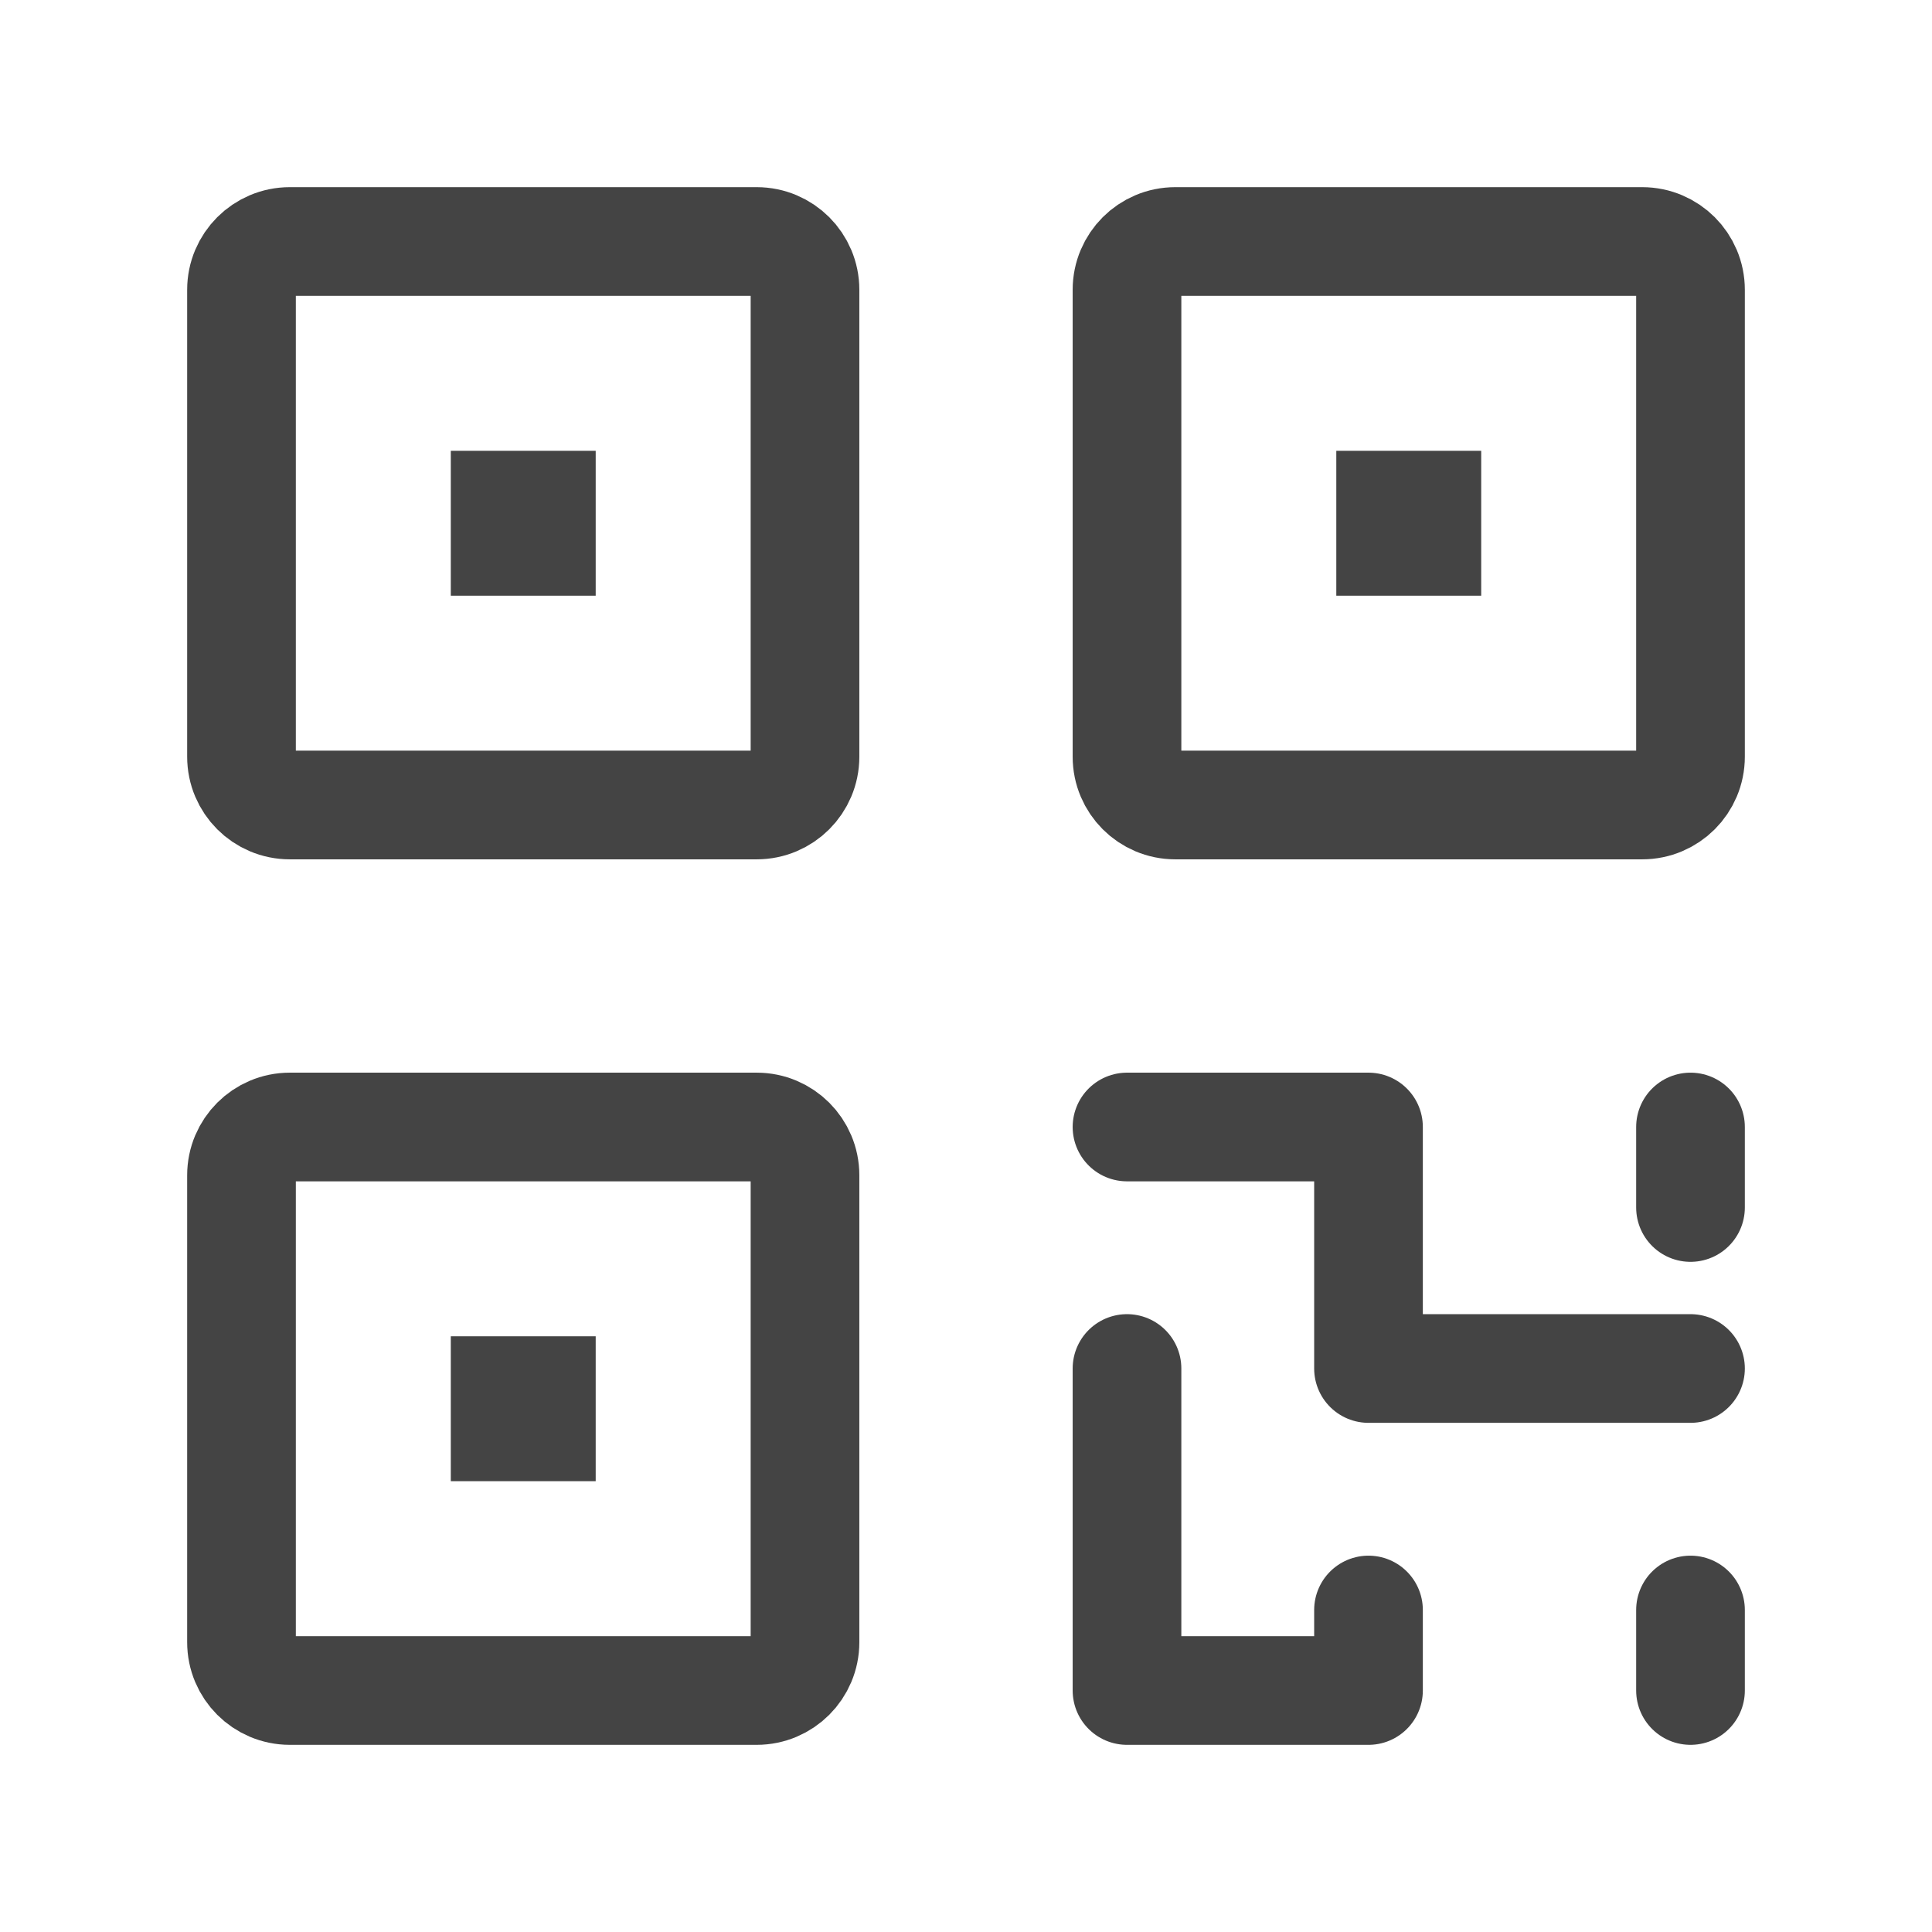
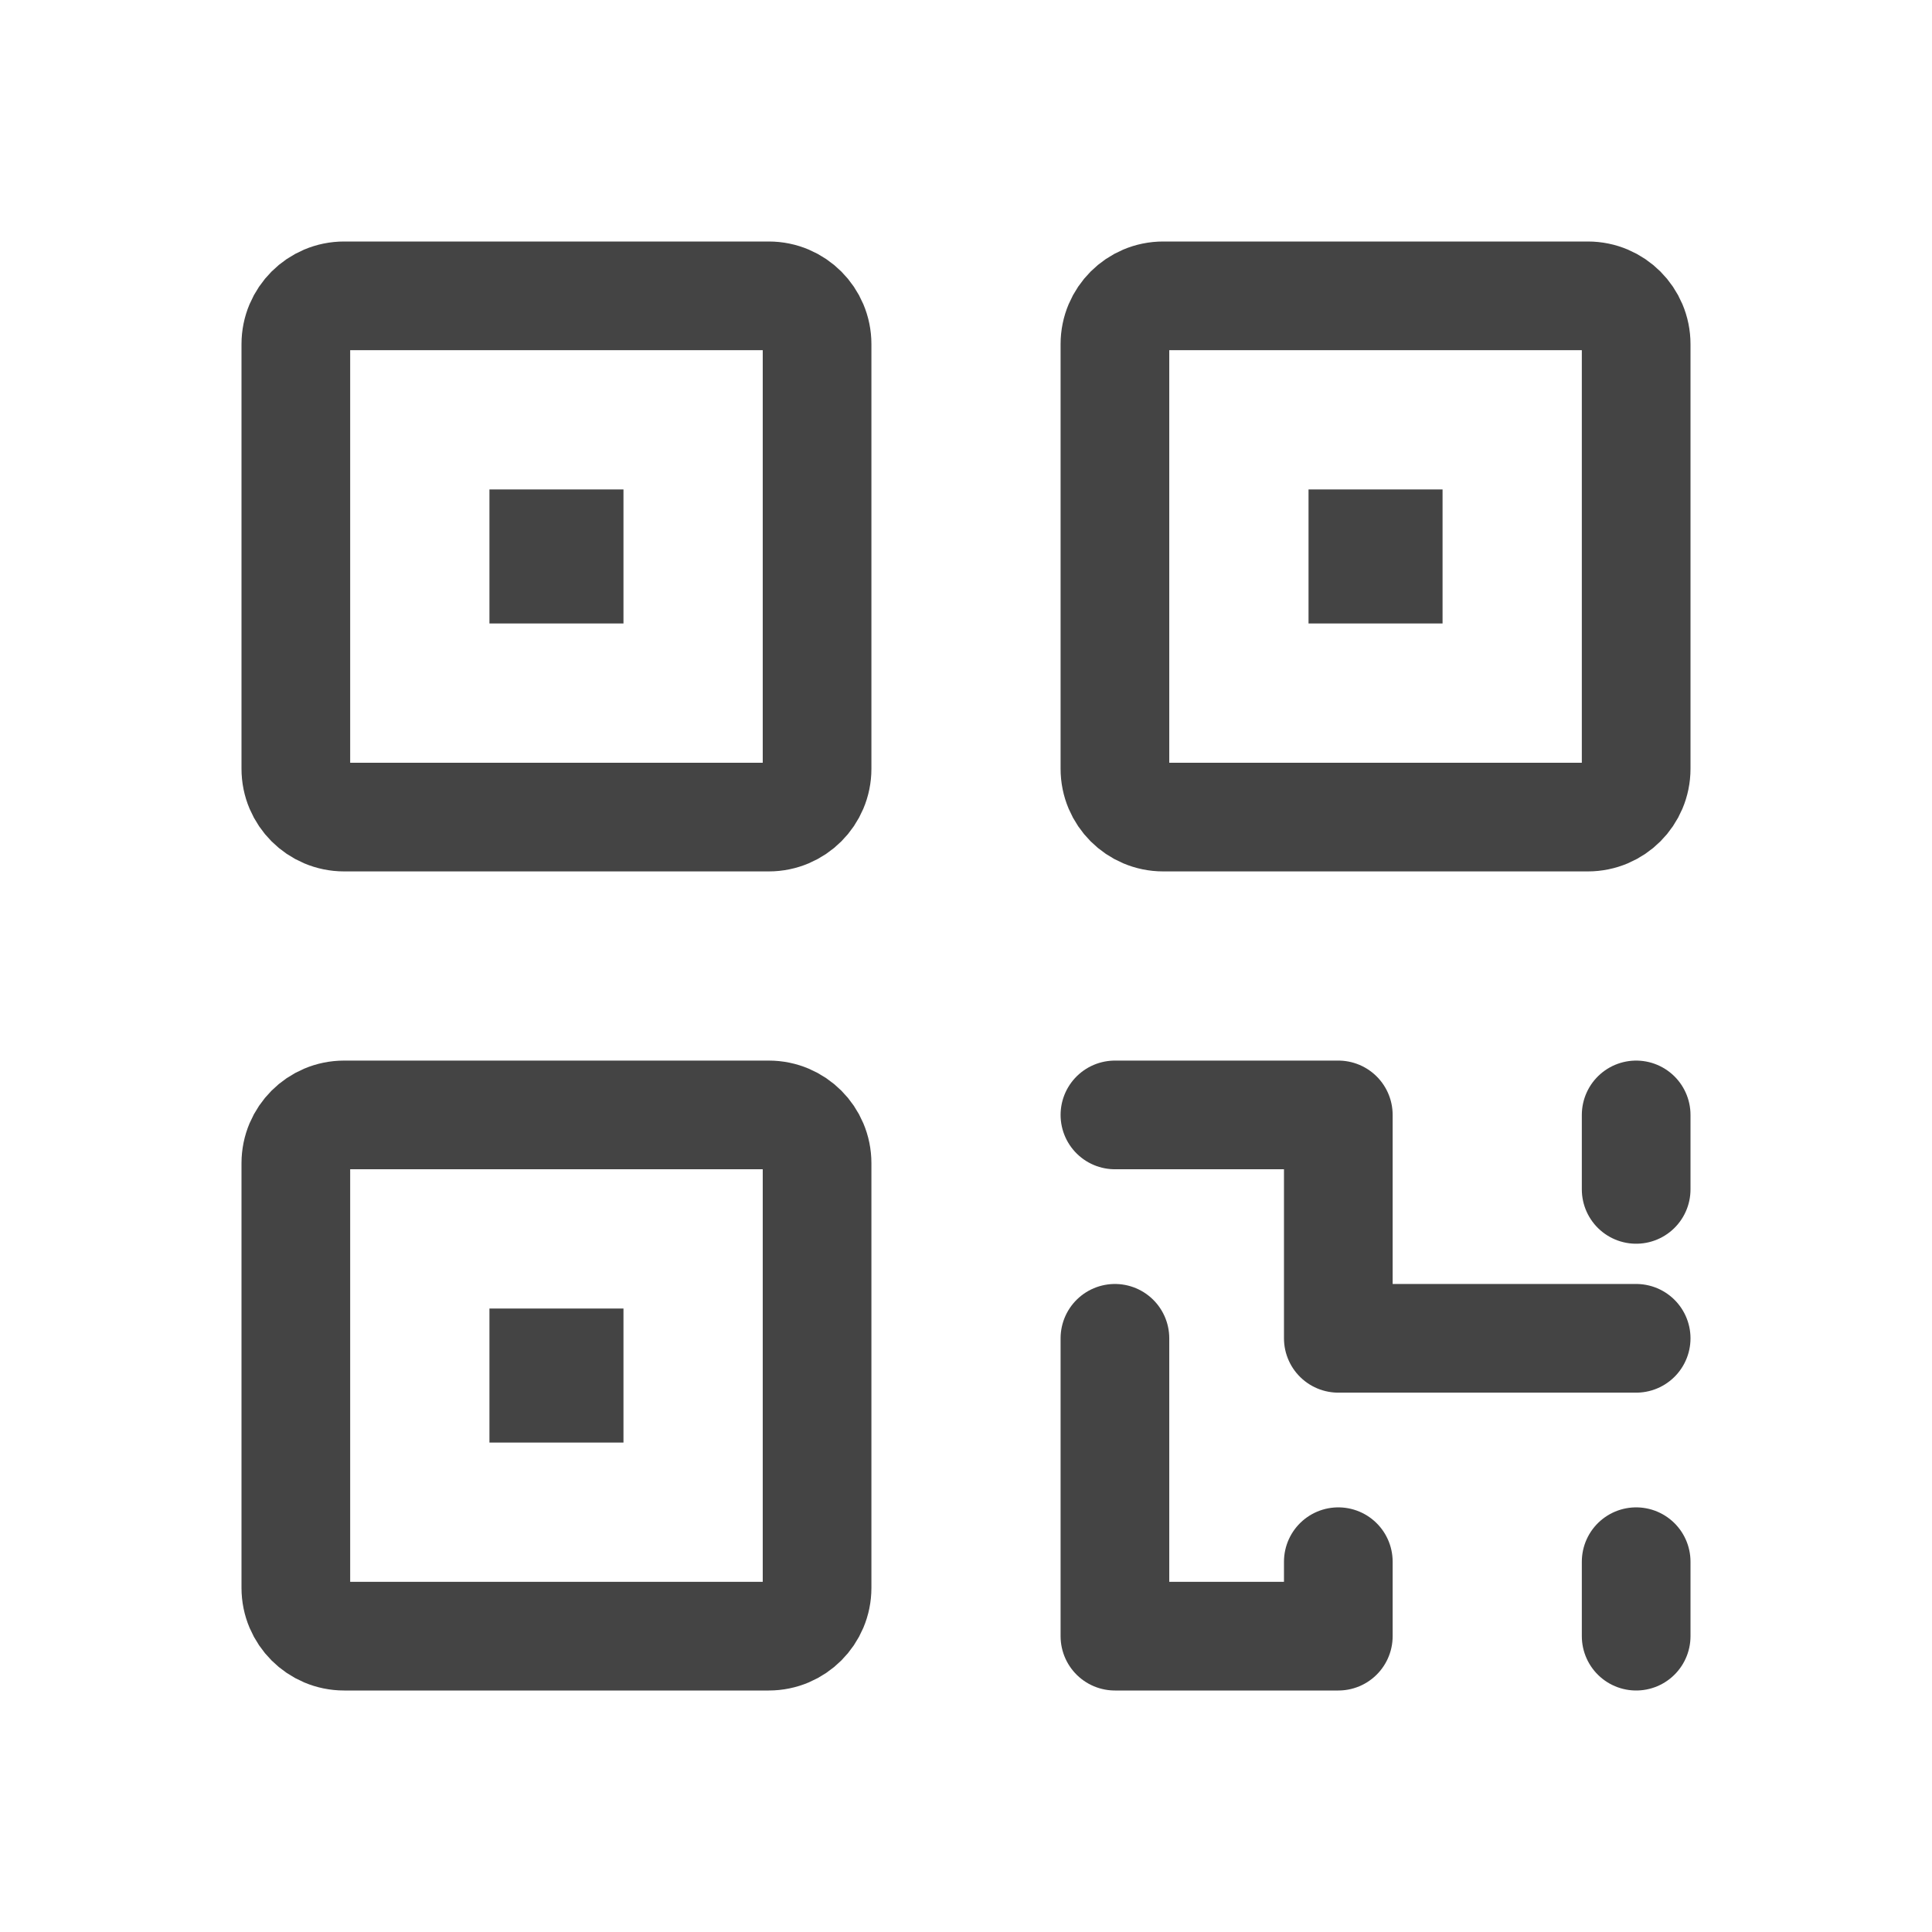
<svg xmlns="http://www.w3.org/2000/svg" width="384" height="384" viewBox="0 0 24 24">
  <g fill="none" stroke="#444444" stroke-width="1.35" stroke-linecap="round" stroke-linejoin="round">
-     <rect x="3" y="3" width="7" height="7" rx="0.6" />
-     <rect x="14" y="3" width="7" height="7" rx="0.6" />
-     <rect x="3" y="14" width="7" height="7" rx="0.6" />
-     <path d="M14 14h3v3h4m-7 0v4h3m4-7v1m0 5v1m-4-1v1" />
+     <rect x="3.675" y="3.675" width="6.475" height="6.475" rx="0.6" />
+     <rect x="13.85" y="3.675" width="6.475" height="6.475" rx="0.6" />
+     <rect x="3.675" y="13.85" width="6.475" height="6.475" rx="0.6" />
+     <path d="M13.85 13.85H16.625V16.625H20.325M13.85 16.625V20.325H16.625M20.325 13.85V14.775M20.325 19.4V20.325M16.625 19.4V20.325" />
    <g fill="#444444" stroke="none">
-       <rect x="5.6" y="5.6" width="1.8" height="1.8" />
-       <rect x="16.6" y="5.6" width="1.8" height="1.8" />
-       <rect x="5.6" y="16.6" width="1.8" height="1.8" />
+       <rect x="6.08" y="6.08" width="1.665" height="1.665" />
+       <rect x="16.255" y="6.08" width="1.665" height="1.665" />
+       <rect x="6.08" y="16.255" width="1.665" height="1.665" />
    </g>
  </g>
</svg>
